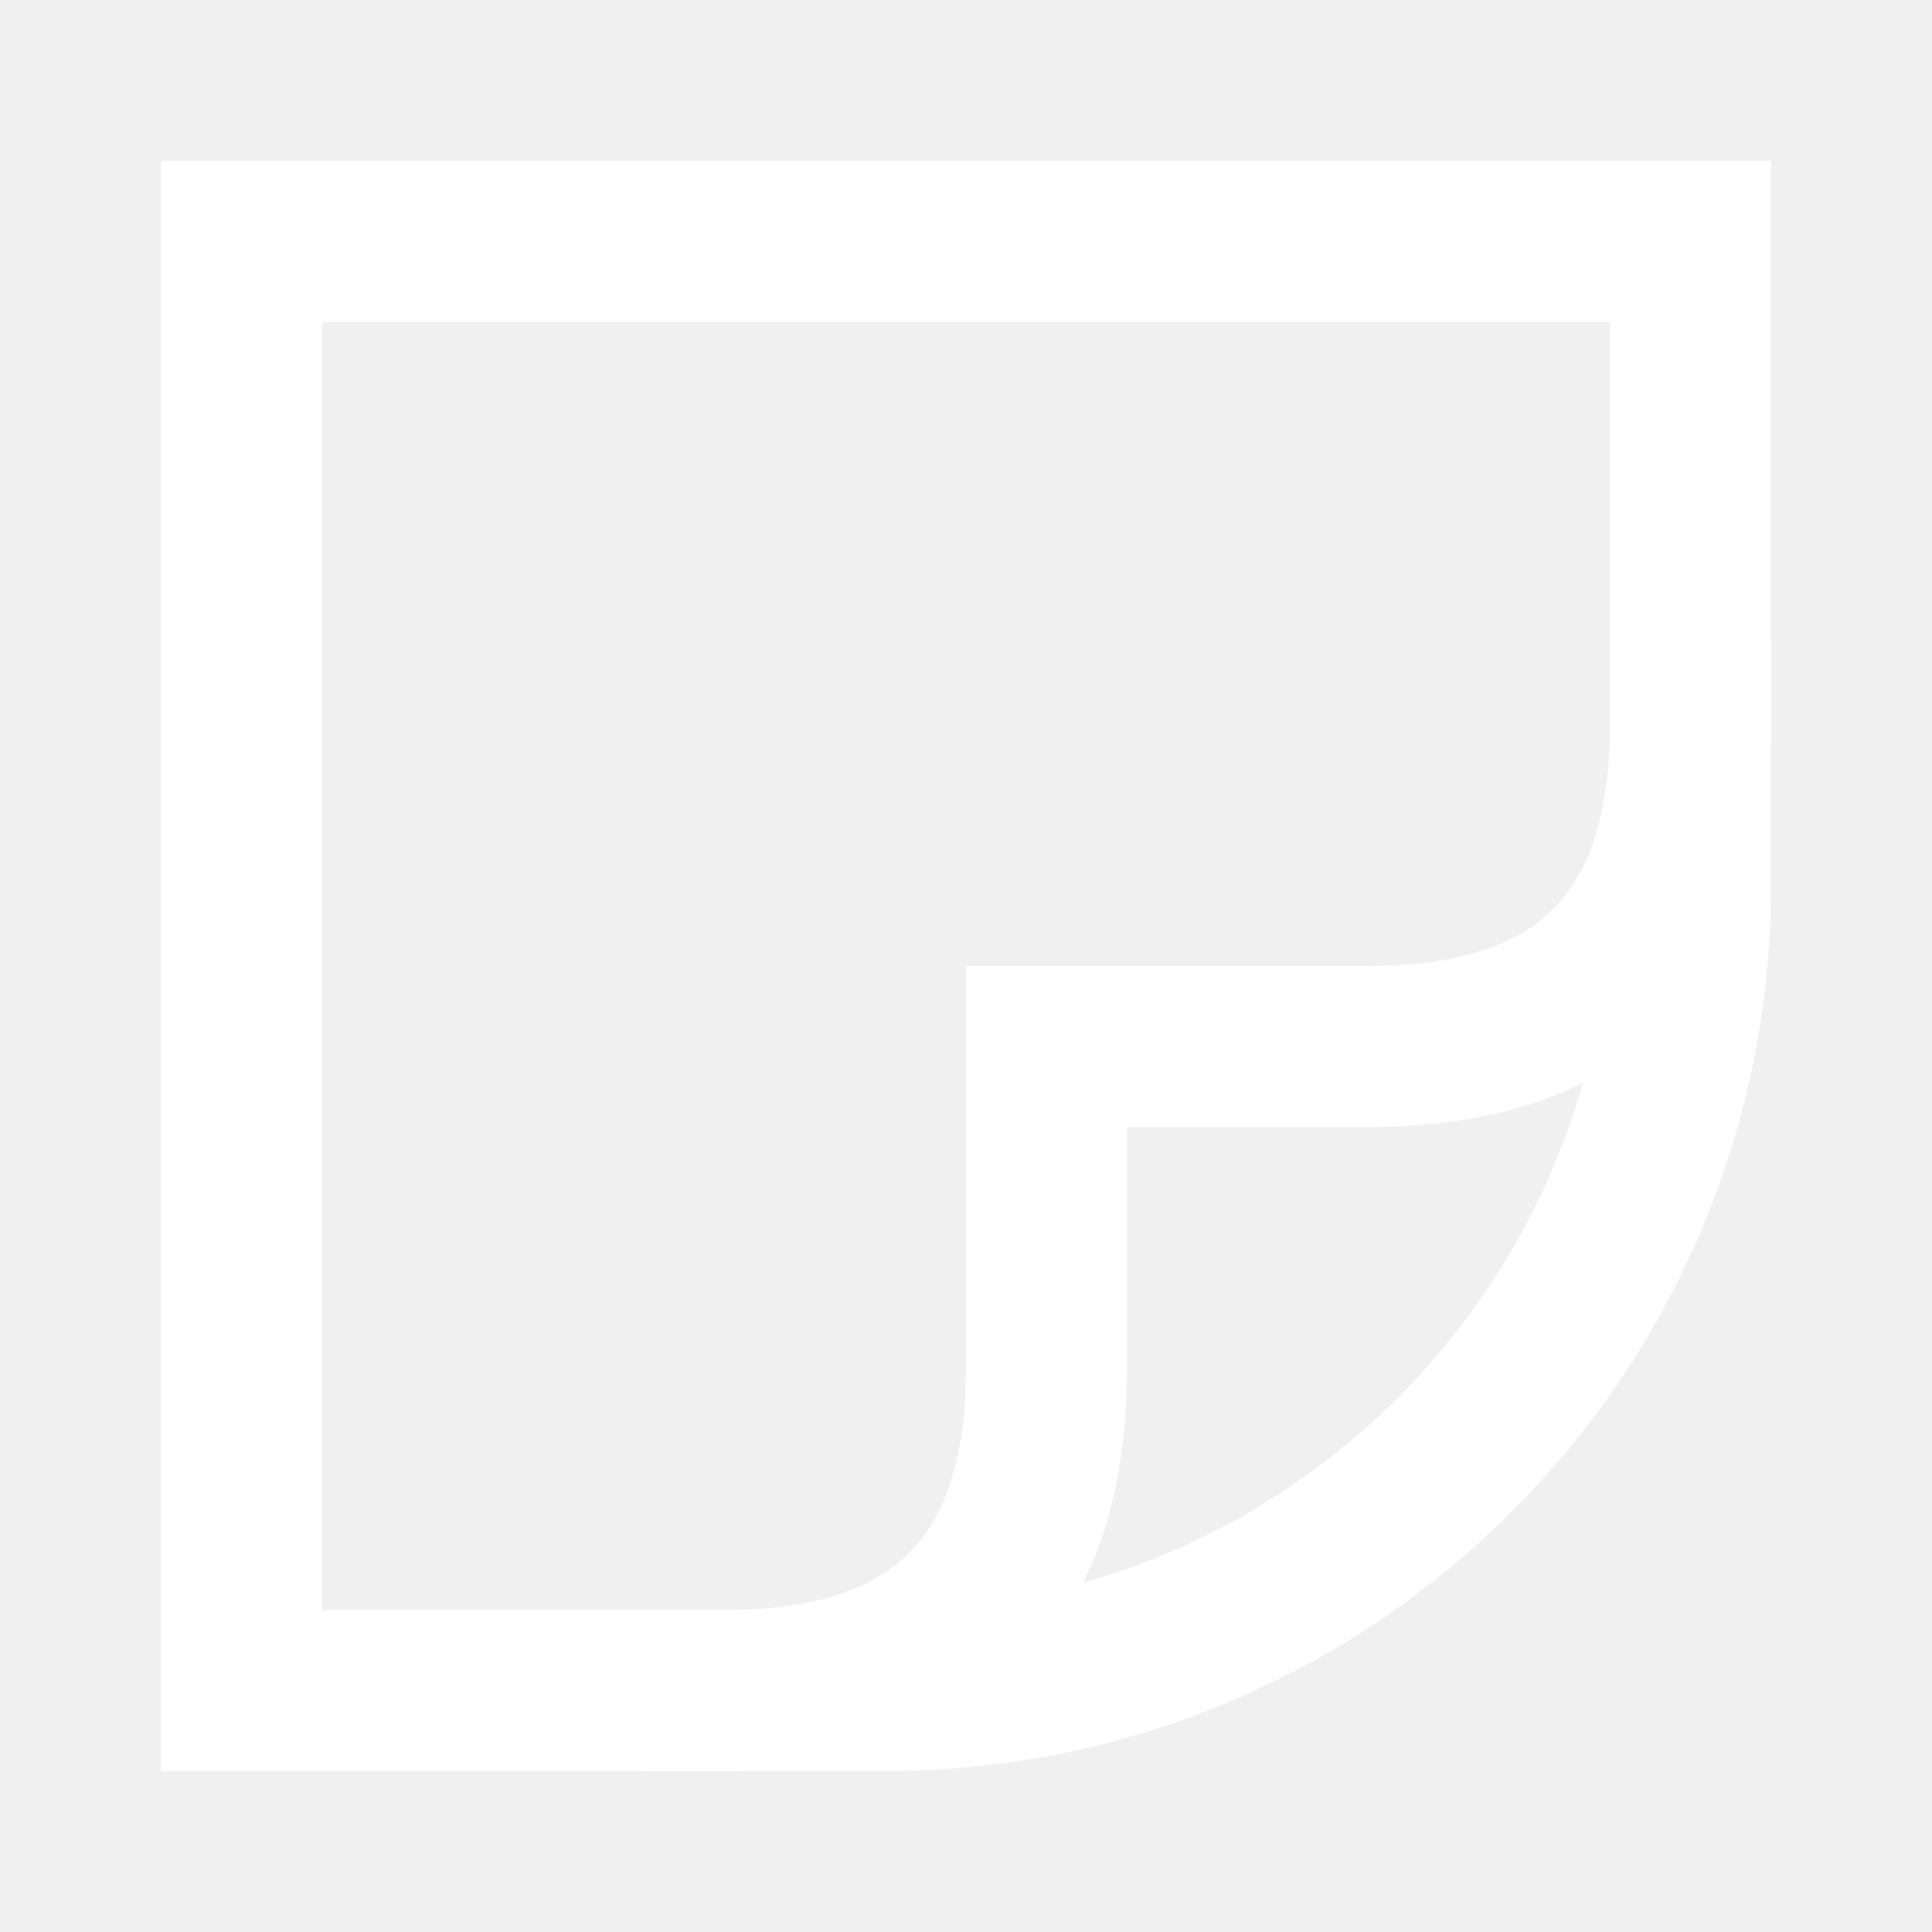
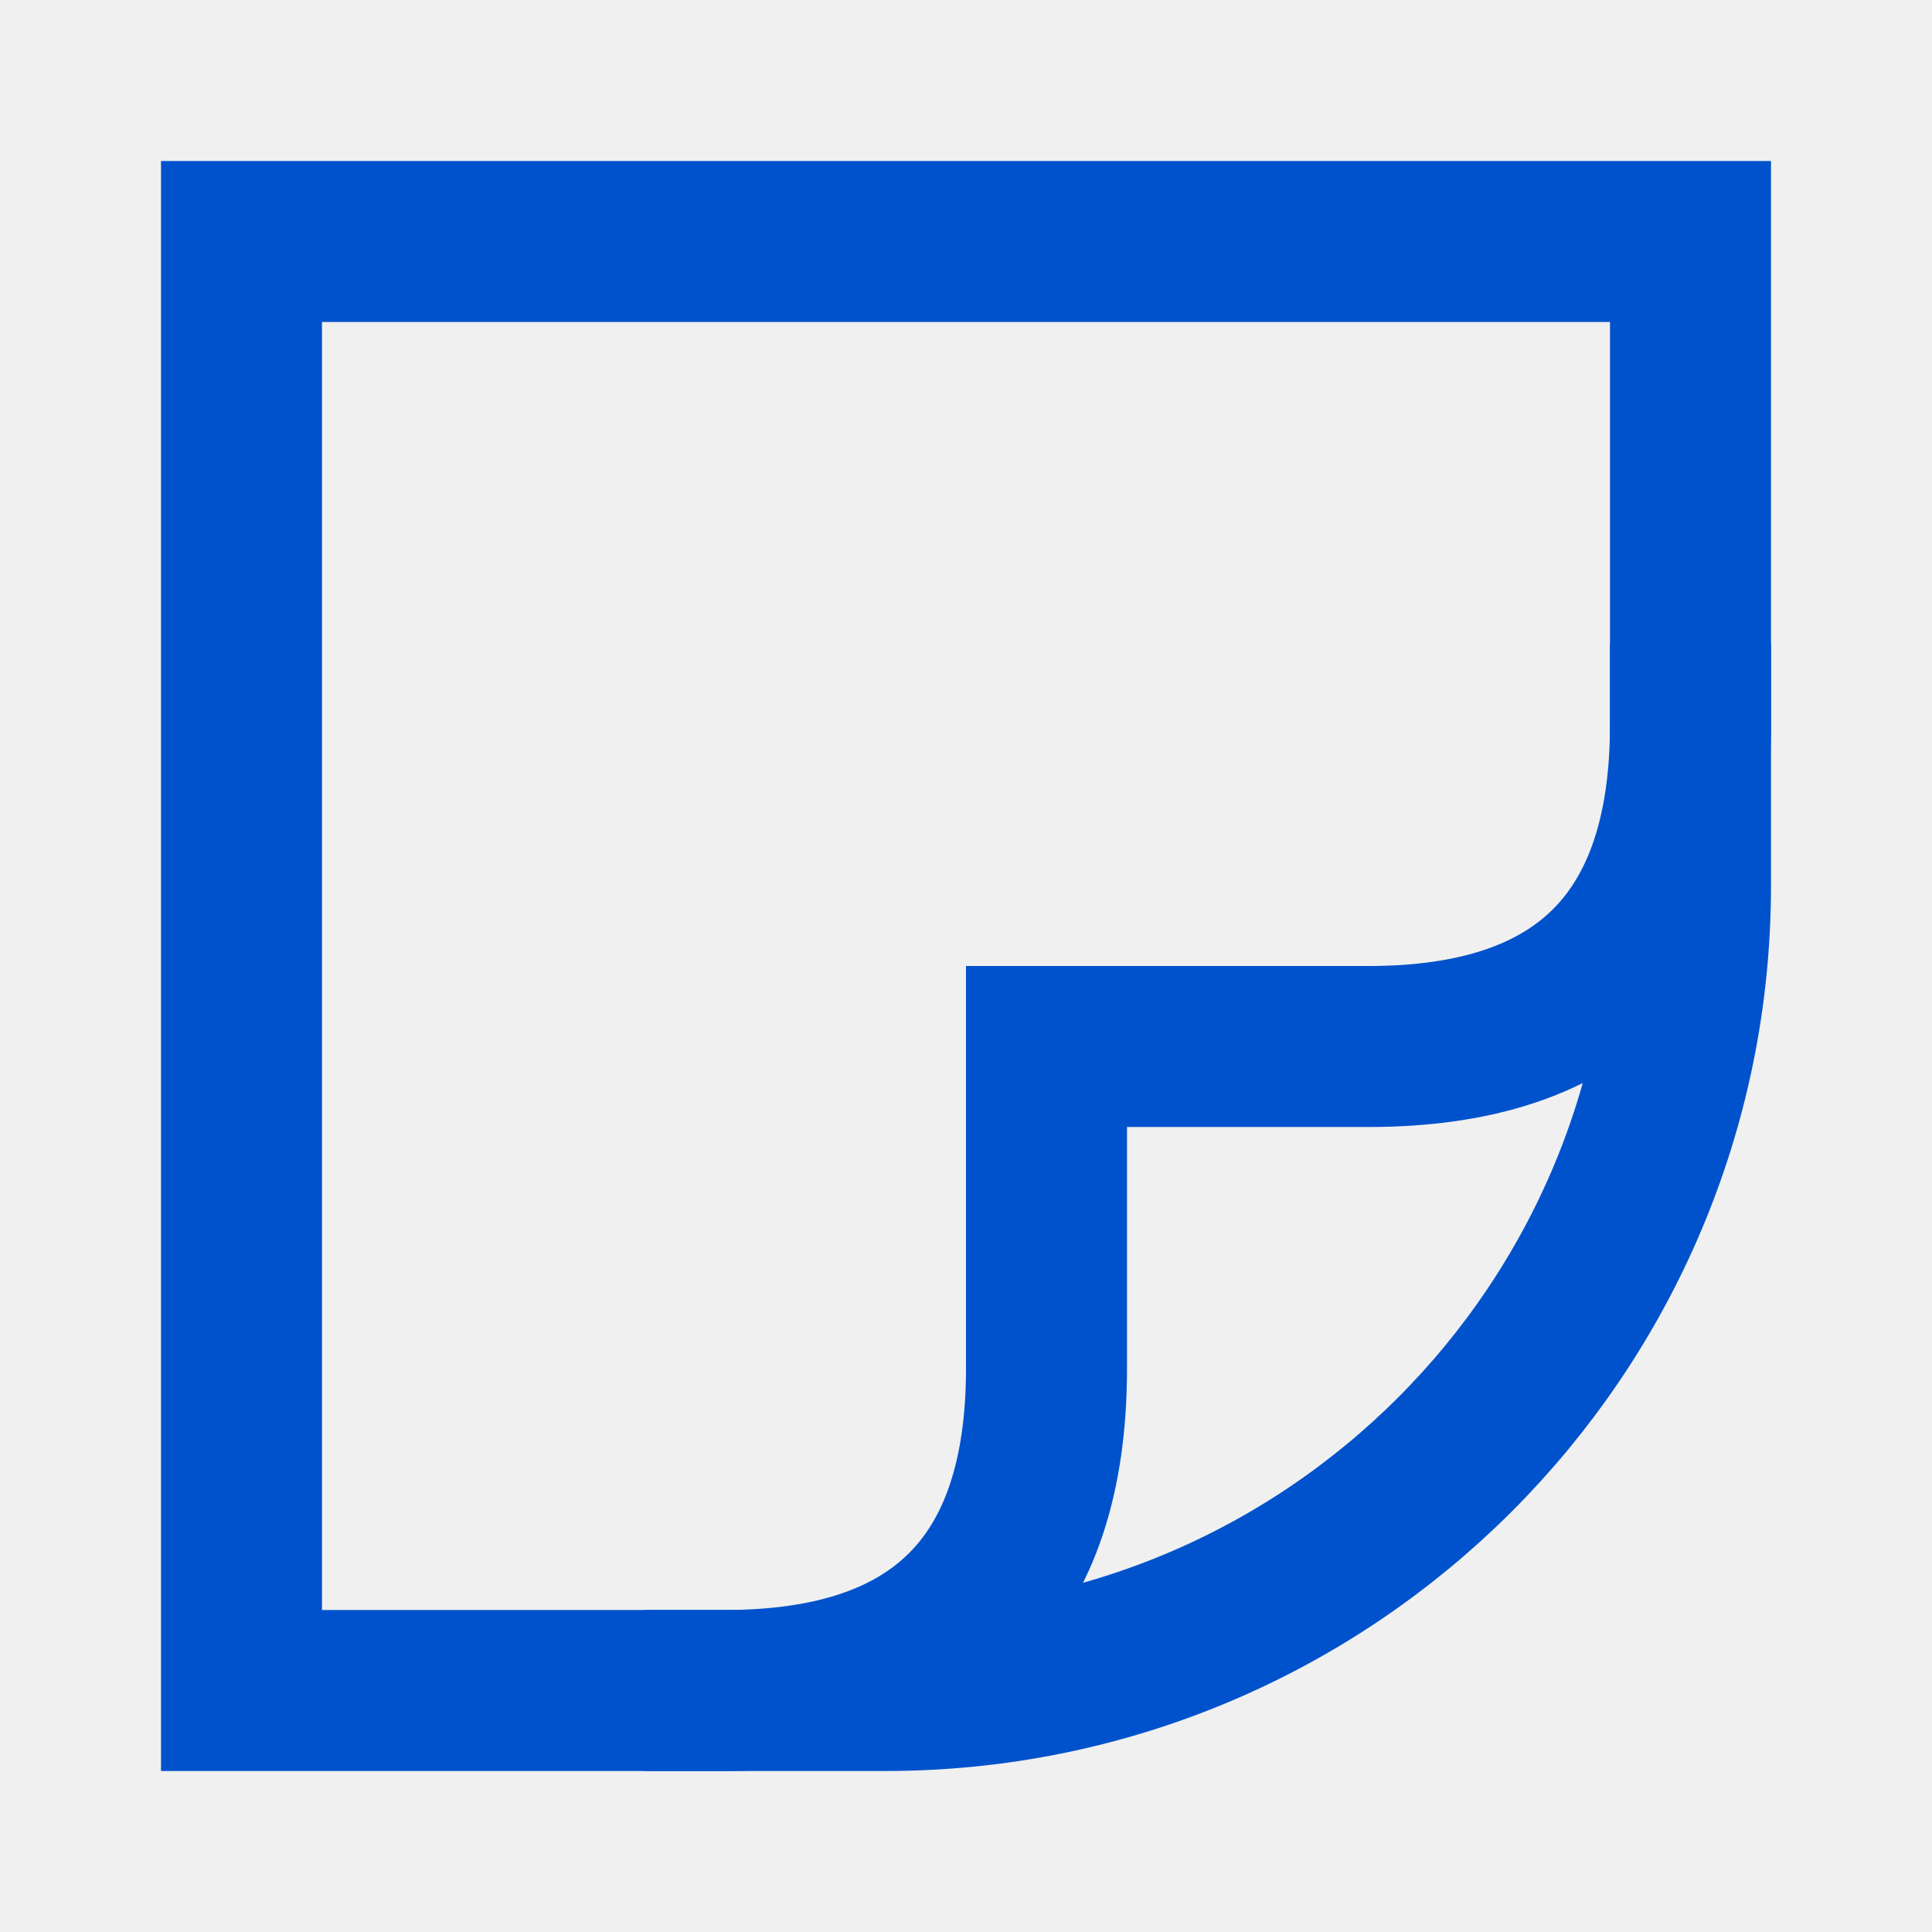
- <svg xmlns="http://www.w3.org/2000/svg" role="img" width="48px" height="48px" viewBox="0 0 24 24" aria-labelledby="stickerIconTitle" stroke="#FFF" stroke-width="2" stroke-linecap="square" stroke-linejoin="miter" fill="none" color="#0052CC">
+ <svg xmlns="http://www.w3.org/2000/svg" role="img" width="48px" height="48px" viewBox="0 0 24 24" aria-labelledby="stickerIconTitle" stroke="#0052CC" stroke-width="2" stroke-linecap="square" stroke-linejoin="miter" fill="none" color="#0052CC">
  <path d="M21,3 L21,11 C21,16.523 16.523,21 11,21 L3,21 L3,3 L21,3 Z" />
  <path d="M9,21 C11.667,21 13,19.667 13,17 C13,17 13,15.667 13,13 L17,13 C19.667,13 21,11.667 21,9" />
</svg>
